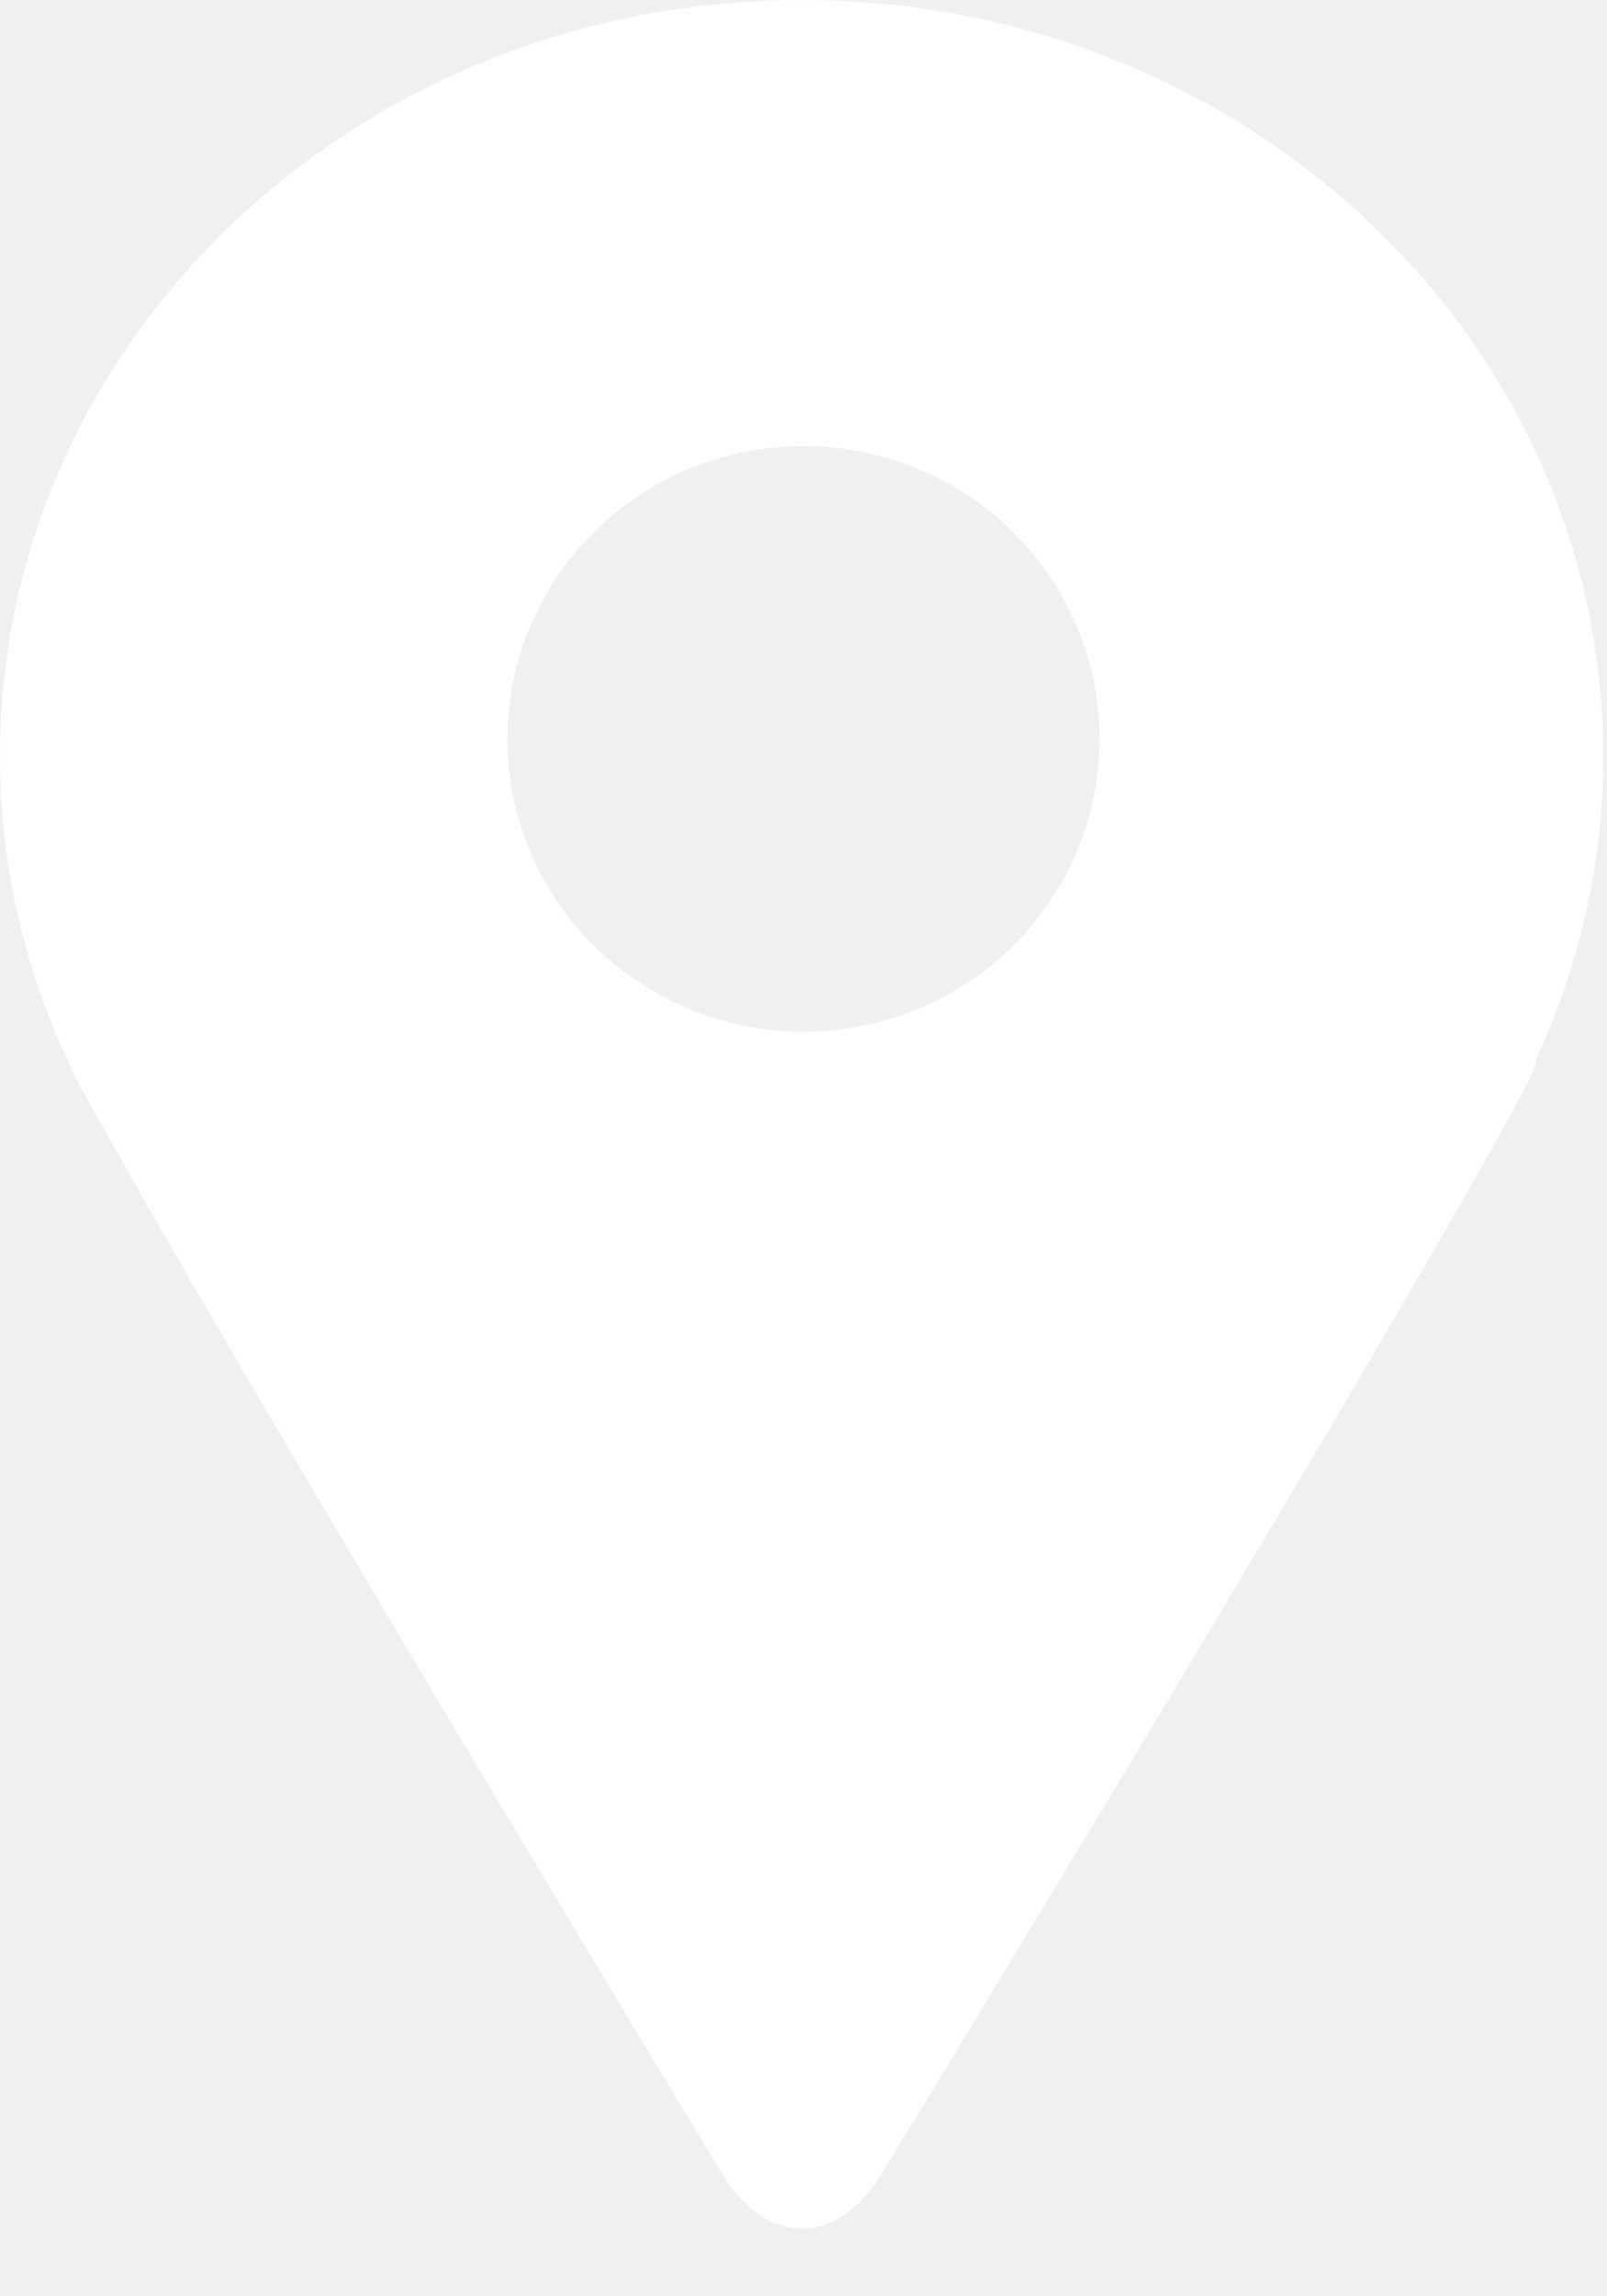
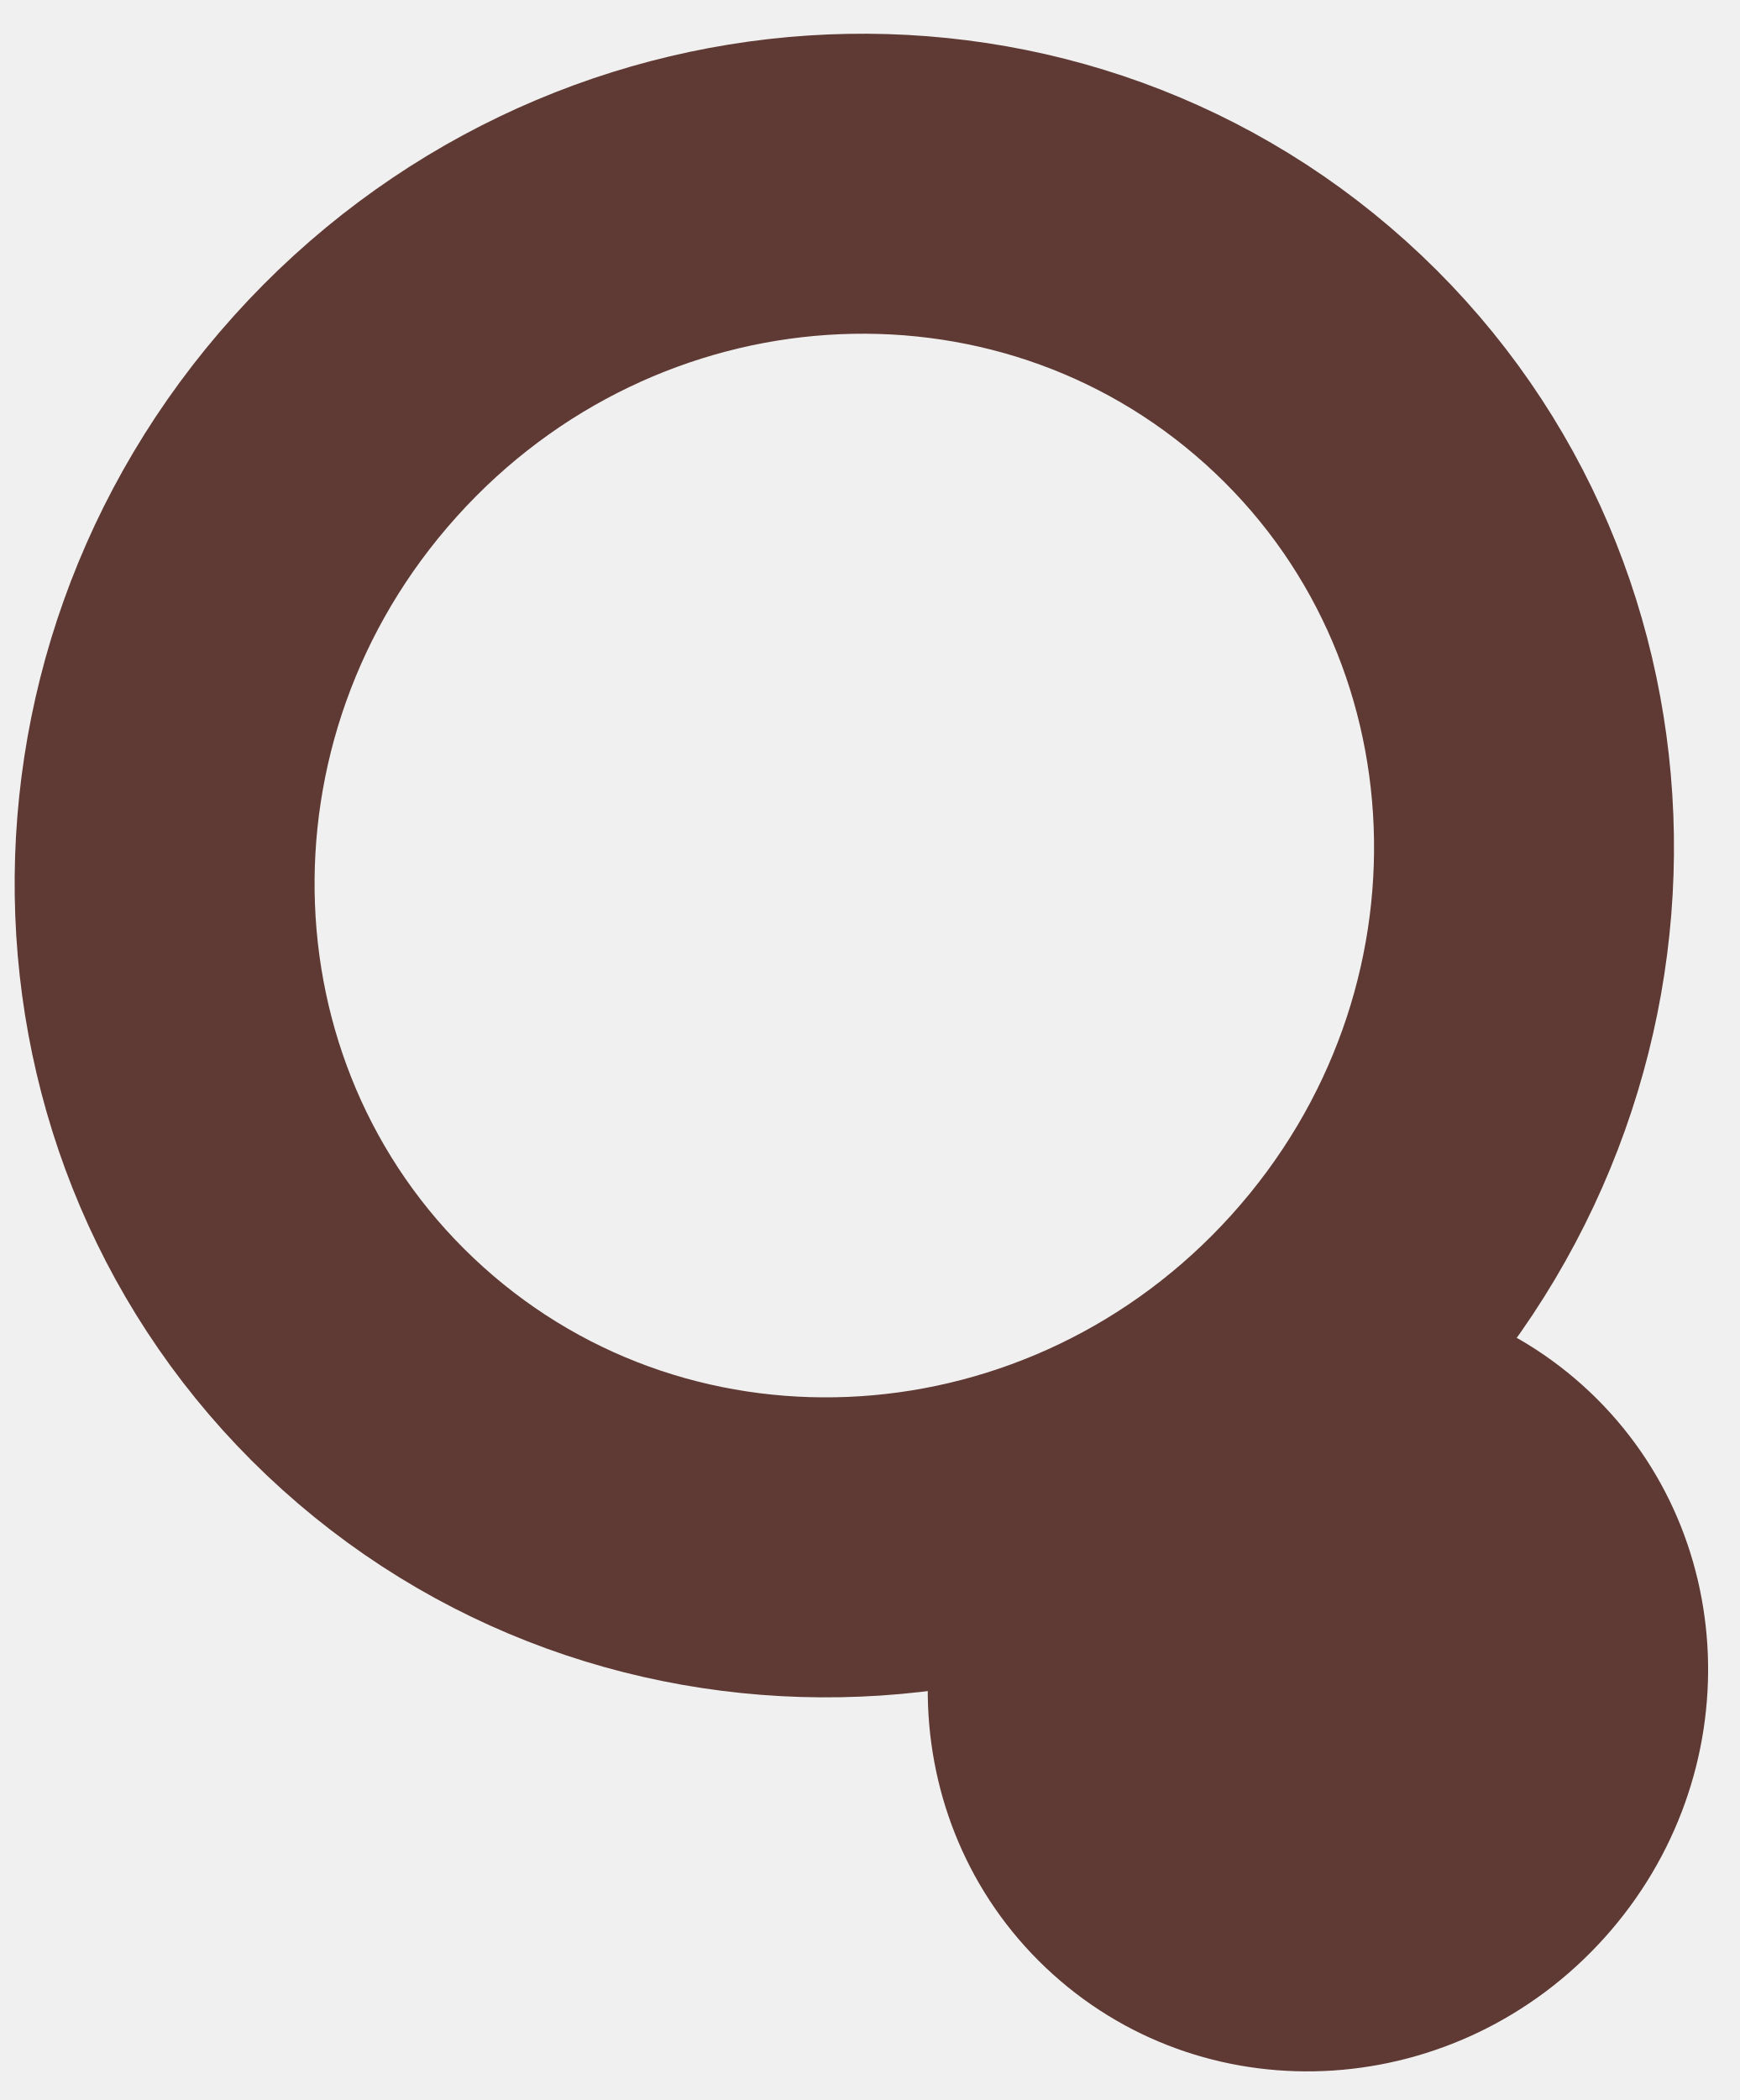
- <svg xmlns="http://www.w3.org/2000/svg" width="21px" height="30px" viewBox="0 0 21 30" version="1.1">
+ <svg xmlns="http://www.w3.org/2000/svg" width="29px" height="35px" viewBox="0 0 29 35" version="1.1">
  <defs />
-   <g id="Welcome-Page" stroke="none" stroke-width="1" fill="none" fill-rule="evenodd">
-     <g id="GAUFFRE_SALÉE" transform="translate(-27, -17)" fill="#FFFFFF">
-       <g id="Group-19" transform="translate(27, 17)">
-         <path d="M20.058,13.873 C20.098,13.846 20.108,13.917 19.5,15 C17.145,19.19 11.516,28.41 11.516,28.41 C10.943,29.351 10.014,29.357 9.446,28.416 C9.446,28.416 3.826,19.139 1.5,15 C1.446,14.903 1.396,14.814 1.351,14.733 C0.491,13.299 -3.55271368e-15,11.642 -3.55271368e-15,9.877 C-3.55271368e-15,4.422 4.69,0 10.475,0 C16.261,0 20.951,4.422 20.951,9.877 C20.951,11.3 20.632,12.652 20.058,13.873 Z M10.5,13.48 C12.636,13.48 14.368,11.768 14.368,9.655 C14.368,7.542 12.636,5.829 10.5,5.829 C8.364,5.829 6.632,7.542 6.632,9.655 C6.632,11.768 8.364,13.48 10.5,13.48 Z" id="Combined-Shape" />
+   <g id="Page-1" stroke="none" stroke-width="1" fill="none" fill-rule="evenodd">
+     <g id="GAUFFRE_SALÉE-Copy" transform="translate(-27, -18)">
+       <g id="Group-Copy-3" transform="translate(44.97537, 35.95839) scale(-1, 1) rotate(228) translate(-44.97537, -35.95839) translate(32.97537, 19.45839)">
+         <ellipse id="Oval-2-Copy-2" stroke="#5F3A34" stroke-width="5" transform="translate(12.01647, 21.76138) scale(1, -1) translate(-12.01647, -21.76138) " cx="12.016" cy="21.761" rx="11.5" ry="11.193" />
+         <ellipse id="Oval-2-Copy-3" fill="#5F3A34" transform="translate(7.21195, 6.811178) scale(1, -1) translate(-7.21195, -6.811178) " cx="7.212" cy="6.811" rx="6.602" ry="6.425" />
      </g>
    </g>
  </g>
</svg>
